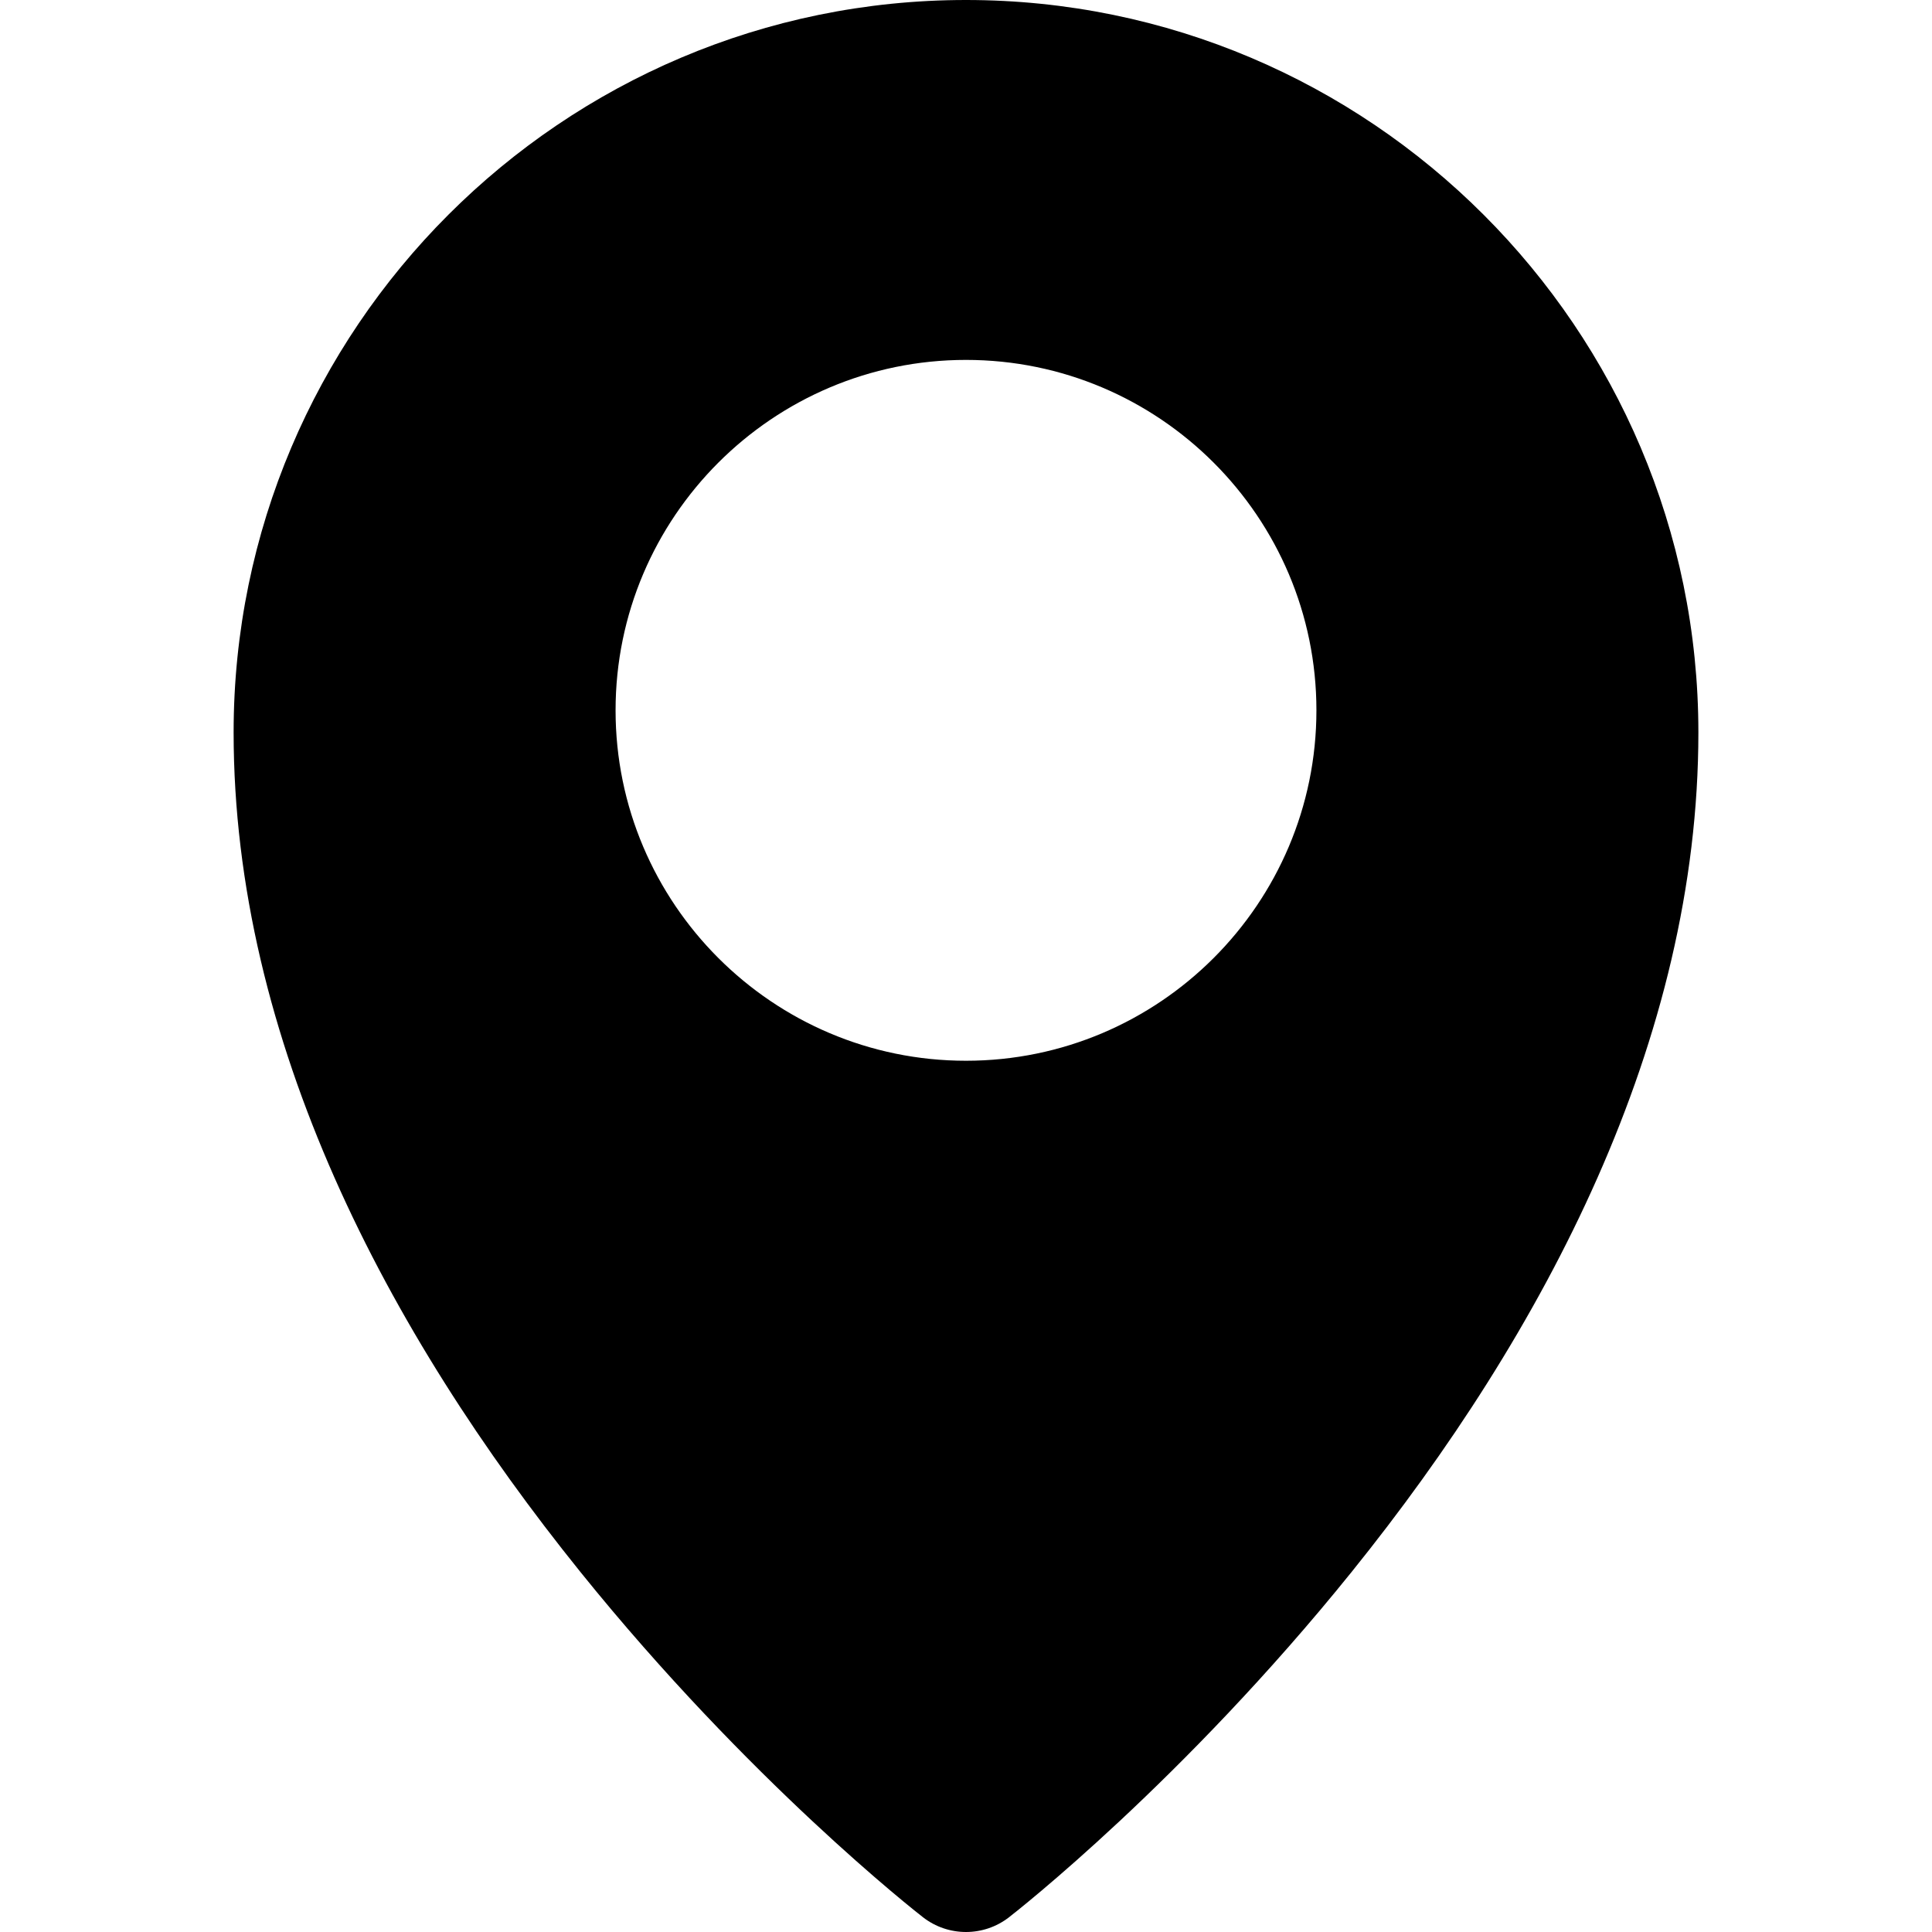
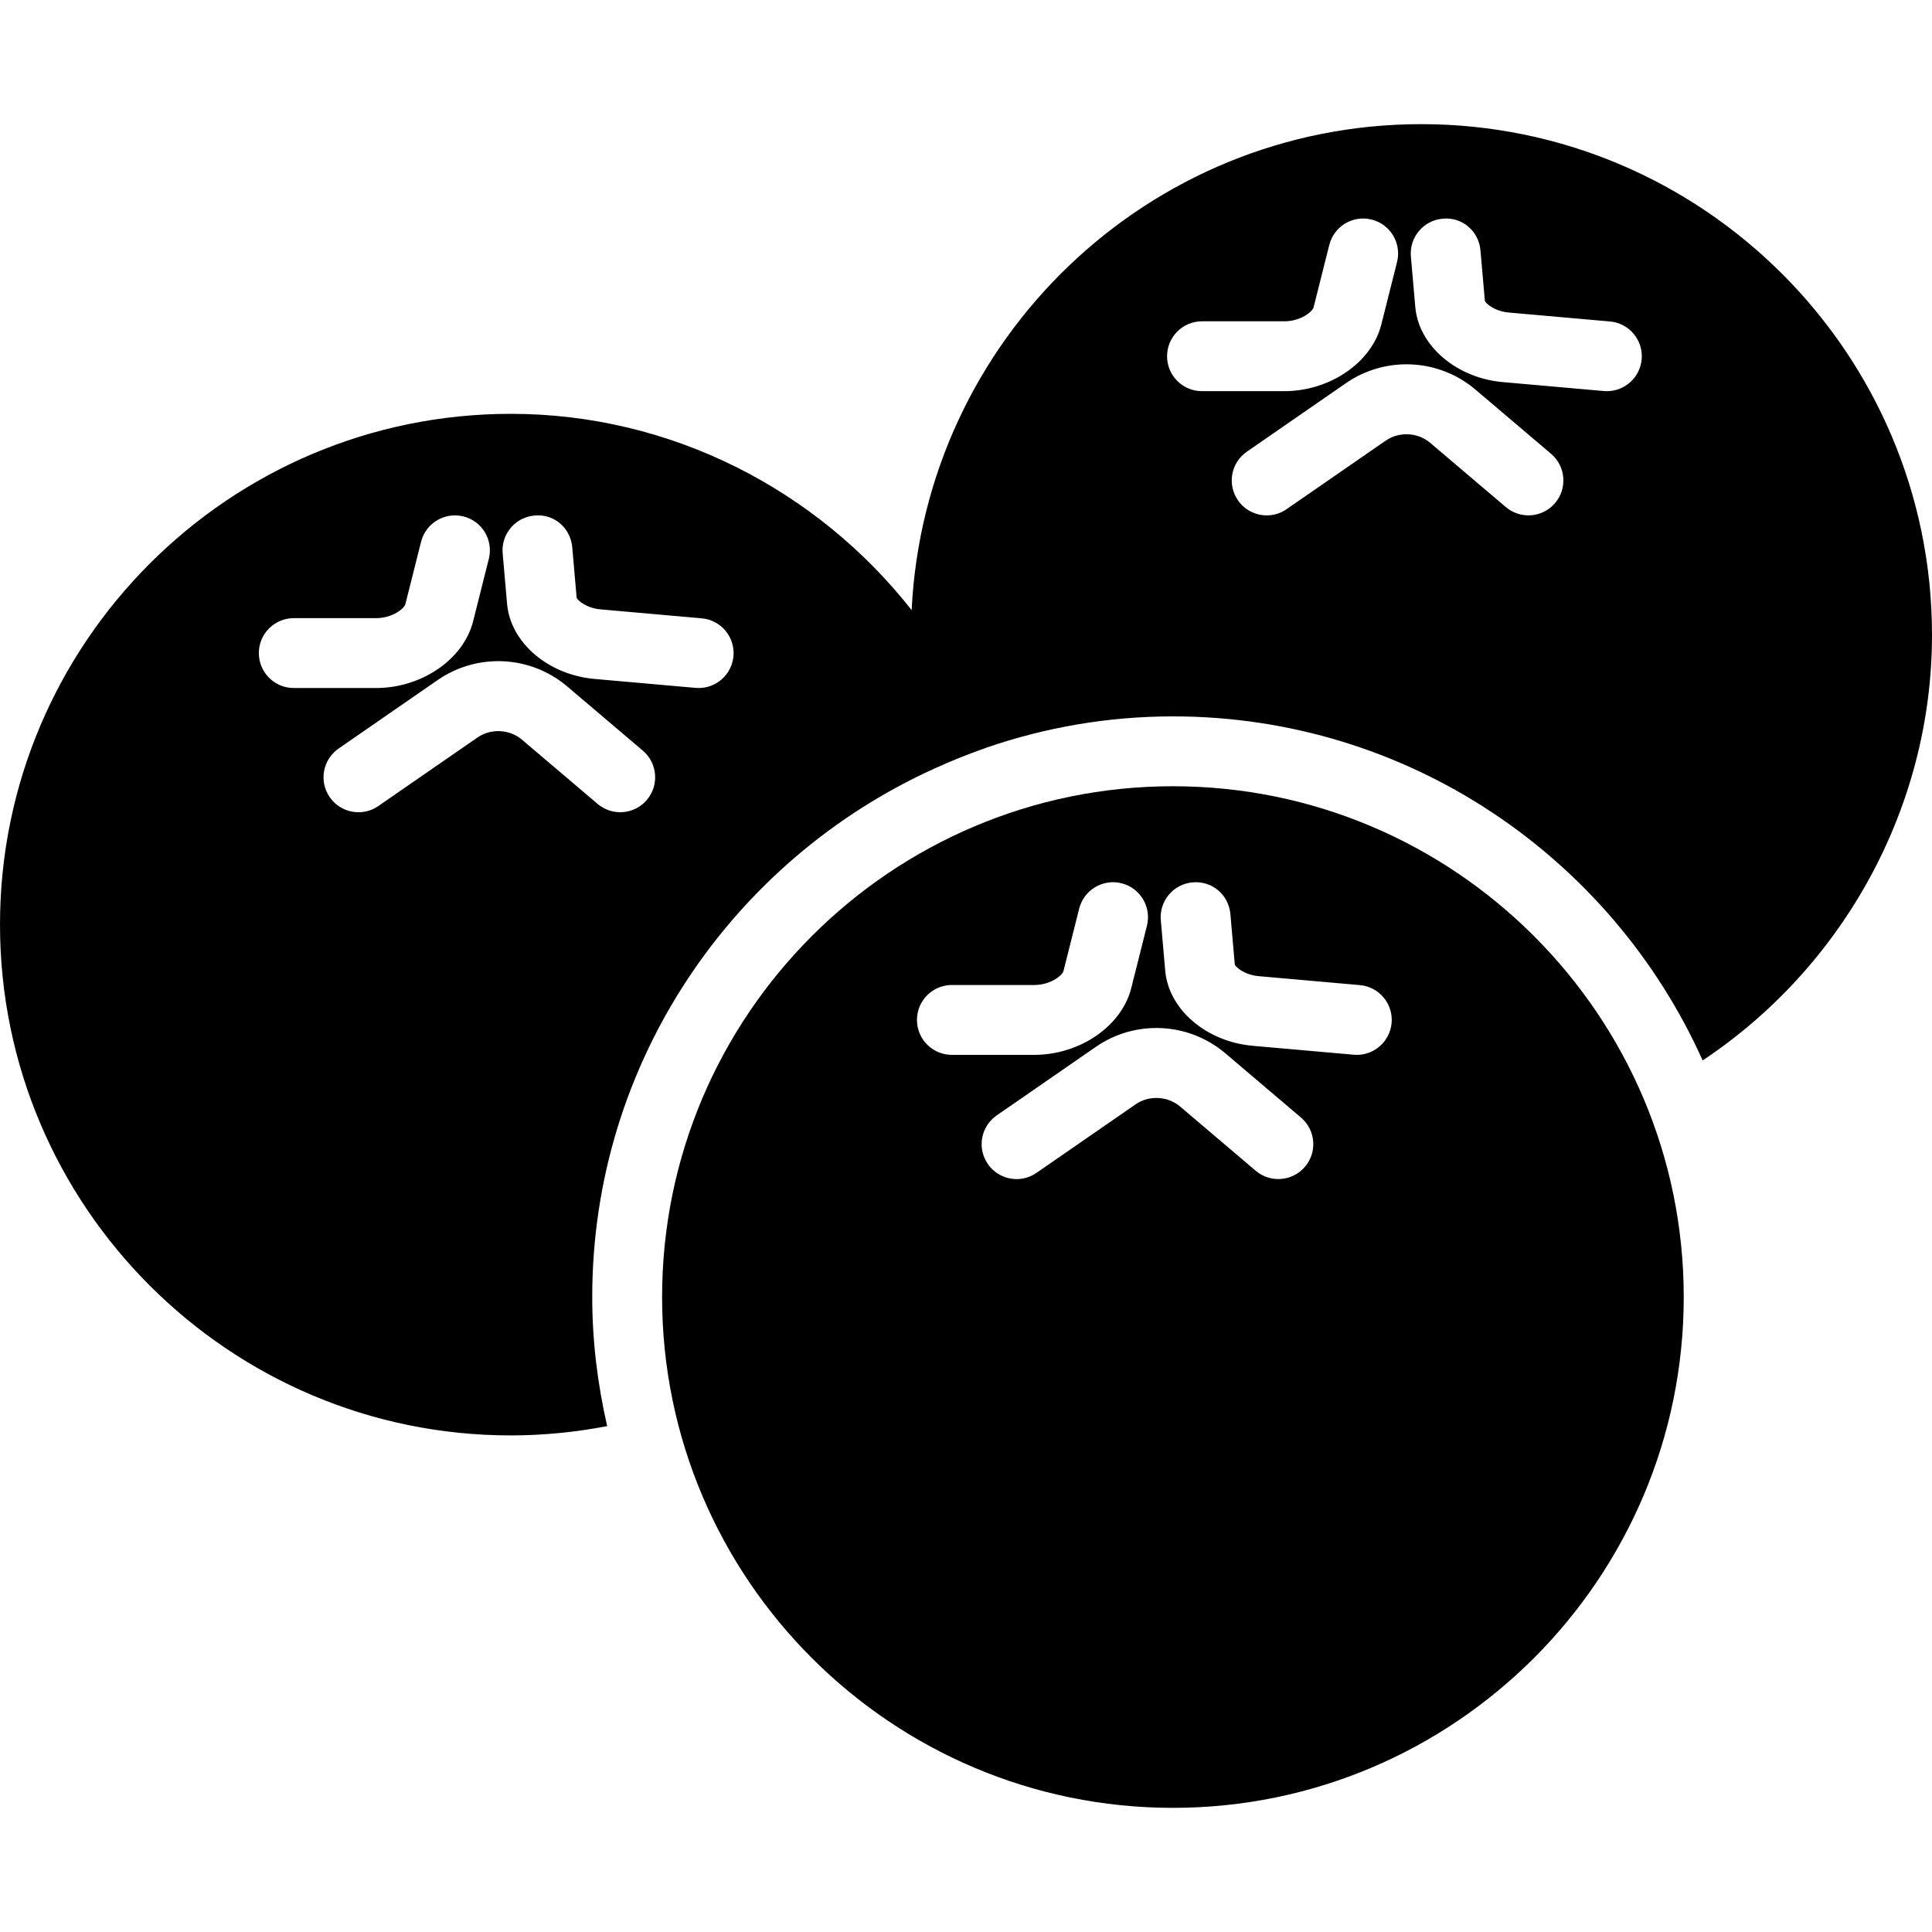
- <svg xmlns="http://www.w3.org/2000/svg" version="1.1" id="Layer_1" x="0px" y="0px" viewBox="0 0 457.01 457.01" style="enable-background:new 0 0 457.01 457.01;" xml:space="preserve">
+ <svg xmlns="http://www.w3.org/2000/svg" version="1.1" id="Capa_1" x="0px" y="0px" viewBox="0 0 55.308 55.308" style="enable-background:new 0 0 55.308 55.308;" xml:space="preserve">
  <g>
-     <g>
-       <path d="M228.504,0C132.978,0,55.262,77.716,55.262,173.242c0,72.851,36.307,141.856,82.001,198.566    c39.92,49.544,79.411,80.427,81.072,81.717c2.992,2.324,6.581,3.485,10.17,3.485c3.589,0,7.178-1.161,10.17-3.485    c1.661-1.29,41.152-32.173,81.072-81.717c45.716-56.737,82.001-125.737,82.001-198.566C401.747,77.716,324.031,0,228.504,0z     M228.504,250.918c-45.706,0-82.891-37.185-82.891-82.891c0-45.707,37.185-82.892,82.891-82.892s82.892,37.185,82.892,82.892    C311.396,213.733,274.211,250.918,228.504,250.918z" />
-     </g>
+     <path d="M40.685,3.554c-7.823,0-14.212,6.18-14.587,13.912c-2.697-3.432-6.875-5.619-11.474-5.619C6.56,11.846,0,18.406,0,26.469   s6.56,14.623,14.623,14.623c0.934,0,1.855-0.093,2.759-0.266c-0.272-1.19-0.428-2.424-0.428-3.695   c0-6.724,4.023-12.508,9.78-15.122c0.472-0.215,0.954-0.411,1.447-0.583c0.026-0.009,0.05-0.02,0.076-0.029   c1.671-0.572,3.457-0.889,5.32-0.889c6.752,0,12.566,4.053,15.165,9.849c4.021-2.672,6.566-7.242,6.566-12.18   C55.308,10.114,48.748,3.554,40.685,3.554z M7.41,18.696c0-0.552,0.448-1,1-1h2.355c0.48,0,0.81-0.283,0.839-0.398l0.45-1.788   c0.135-0.536,0.678-0.859,1.214-0.726c0.536,0.135,0.86,0.678,0.726,1.214l-0.45,1.788c-0.275,1.089-1.47,1.91-2.779,1.91H8.41   C7.857,19.696,7.41,19.248,7.41,18.696z M18.518,22.899c-0.357,0.422-0.988,0.472-1.41,0.115l-2.166-1.839   c-0.354-0.301-0.889-0.328-1.271-0.064l-2.841,1.964c-0.173,0.12-0.372,0.177-0.567,0.177c-0.317,0-0.629-0.15-0.824-0.432   c-0.314-0.454-0.2-1.077,0.254-1.391l2.841-1.964c1.132-0.781,2.656-0.705,3.704,0.186l2.165,1.838   C18.824,21.847,18.875,22.478,18.518,22.899z M20.001,19.696c-0.029,0-0.059-0.001-0.089-0.004l-2.894-0.256   c-1.329-0.118-2.405-1.042-2.502-2.149l-0.126-1.445c-0.048-0.55,0.359-1.036,0.909-1.083c0.565-0.059,1.036,0.359,1.083,0.909   l0.126,1.445c0.025,0.069,0.27,0.295,0.686,0.332l2.895,0.256c0.55,0.049,0.957,0.534,0.908,1.084   C20.95,19.304,20.514,19.696,20.001,19.696z M33.41,10.198c0-0.552,0.448-1,1-1h2.355c0.48,0,0.81-0.283,0.839-0.398l0.45-1.788   c0.135-0.536,0.677-0.862,1.214-0.726c0.536,0.135,0.86,0.678,0.726,1.214l-0.45,1.788c-0.275,1.089-1.47,1.91-2.779,1.91H34.41   C33.857,11.198,33.41,10.75,33.41,10.198z M44.518,14.401c-0.357,0.421-0.989,0.472-1.41,0.115l-2.166-1.839   c-0.354-0.301-0.888-0.328-1.271-0.064l-2.841,1.964c-0.173,0.12-0.372,0.177-0.567,0.177c-0.317,0-0.629-0.15-0.824-0.432   c-0.314-0.454-0.2-1.077,0.254-1.391l2.841-1.964c1.132-0.781,2.655-0.705,3.704,0.186l2.165,1.838   C44.824,13.349,44.875,13.98,44.518,14.401z M46.001,11.198c-0.029,0-0.059-0.001-0.089-0.004l-2.894-0.256   c-1.329-0.118-2.405-1.042-2.502-2.149l-0.126-1.445c-0.048-0.55,0.359-1.036,0.909-1.083c0.563-0.058,1.036,0.359,1.083,0.909   l0.126,1.445c0.025,0.069,0.27,0.295,0.686,0.332l2.895,0.256c0.55,0.049,0.957,0.534,0.908,1.084   C46.95,10.806,46.514,11.198,46.001,11.198z" />
+     <path d="M33.577,22.508c-8.063,0-14.623,6.56-14.623,14.623s6.56,14.623,14.623,14.623c8.063,0,14.624-6.56,14.624-14.623   S41.64,22.508,33.577,22.508z M26.25,29.198c0-0.552,0.448-1,1-1h2.355c0.48,0,0.81-0.283,0.839-0.398l0.45-1.788   c0.135-0.536,0.679-0.862,1.214-0.726c0.536,0.135,0.86,0.678,0.726,1.214l-0.45,1.788c-0.275,1.089-1.47,1.91-2.779,1.91H27.25   C26.698,30.198,26.25,29.75,26.25,29.198z M37.358,33.401c-0.358,0.421-0.989,0.472-1.41,0.115l-2.165-1.839   c-0.355-0.302-0.89-0.328-1.272-0.064l-2.841,1.964c-0.173,0.12-0.372,0.177-0.567,0.177c-0.317,0-0.629-0.15-0.824-0.432   c-0.314-0.454-0.2-1.077,0.254-1.391l2.841-1.964c1.132-0.782,2.656-0.705,3.704,0.186l2.165,1.839   C37.665,32.349,37.716,32.98,37.358,33.401z M38.842,30.198c-0.029,0-0.059-0.001-0.089-0.004l-2.894-0.256   c-1.329-0.118-2.405-1.042-2.502-2.149l-0.126-1.446c-0.048-0.55,0.359-1.035,0.909-1.083c0.564-0.051,1.035,0.359,1.083,0.909   l0.126,1.445c0.025,0.069,0.27,0.294,0.686,0.331l2.895,0.256c0.55,0.049,0.957,0.534,0.908,1.084   C39.791,29.806,39.354,30.198,38.842,30.198z" />
  </g>
  <g>
</g>
  <g>
</g>
  <g>
</g>
  <g>
</g>
  <g>
</g>
  <g>
</g>
  <g>
</g>
  <g>
</g>
  <g>
</g>
  <g>
</g>
  <g>
</g>
  <g>
</g>
  <g>
</g>
  <g>
</g>
  <g>
</g>
</svg>
